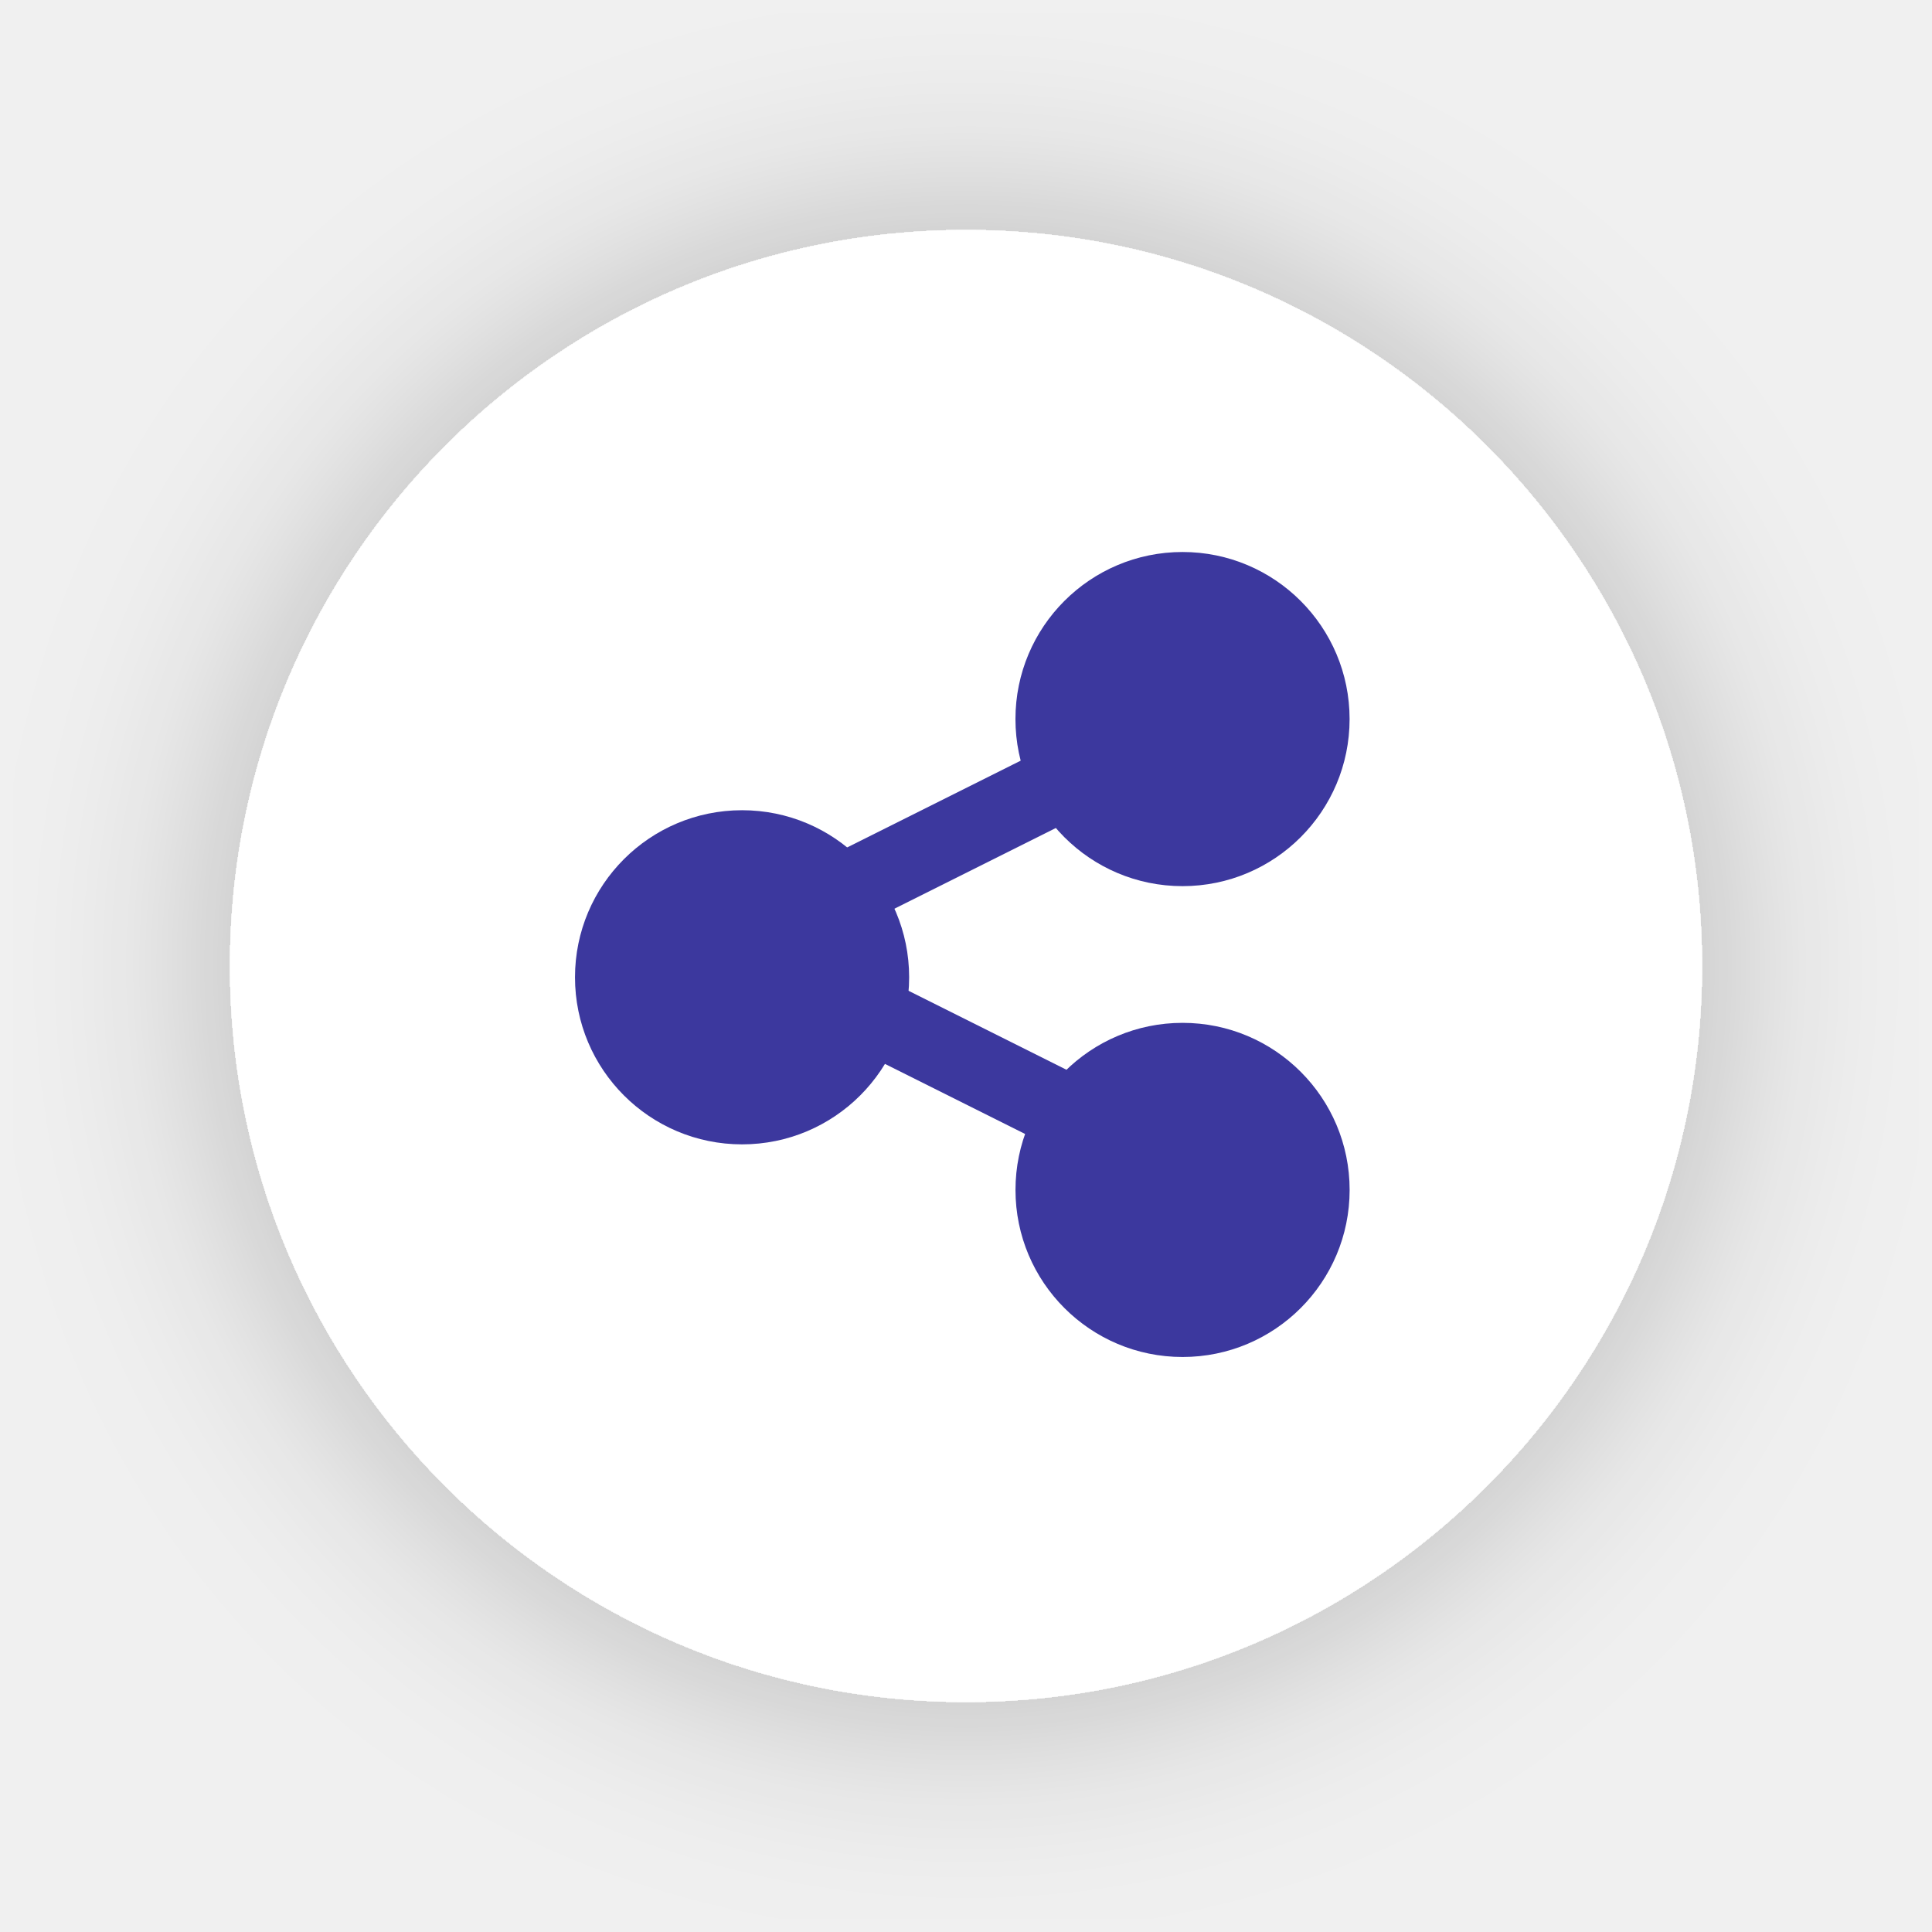
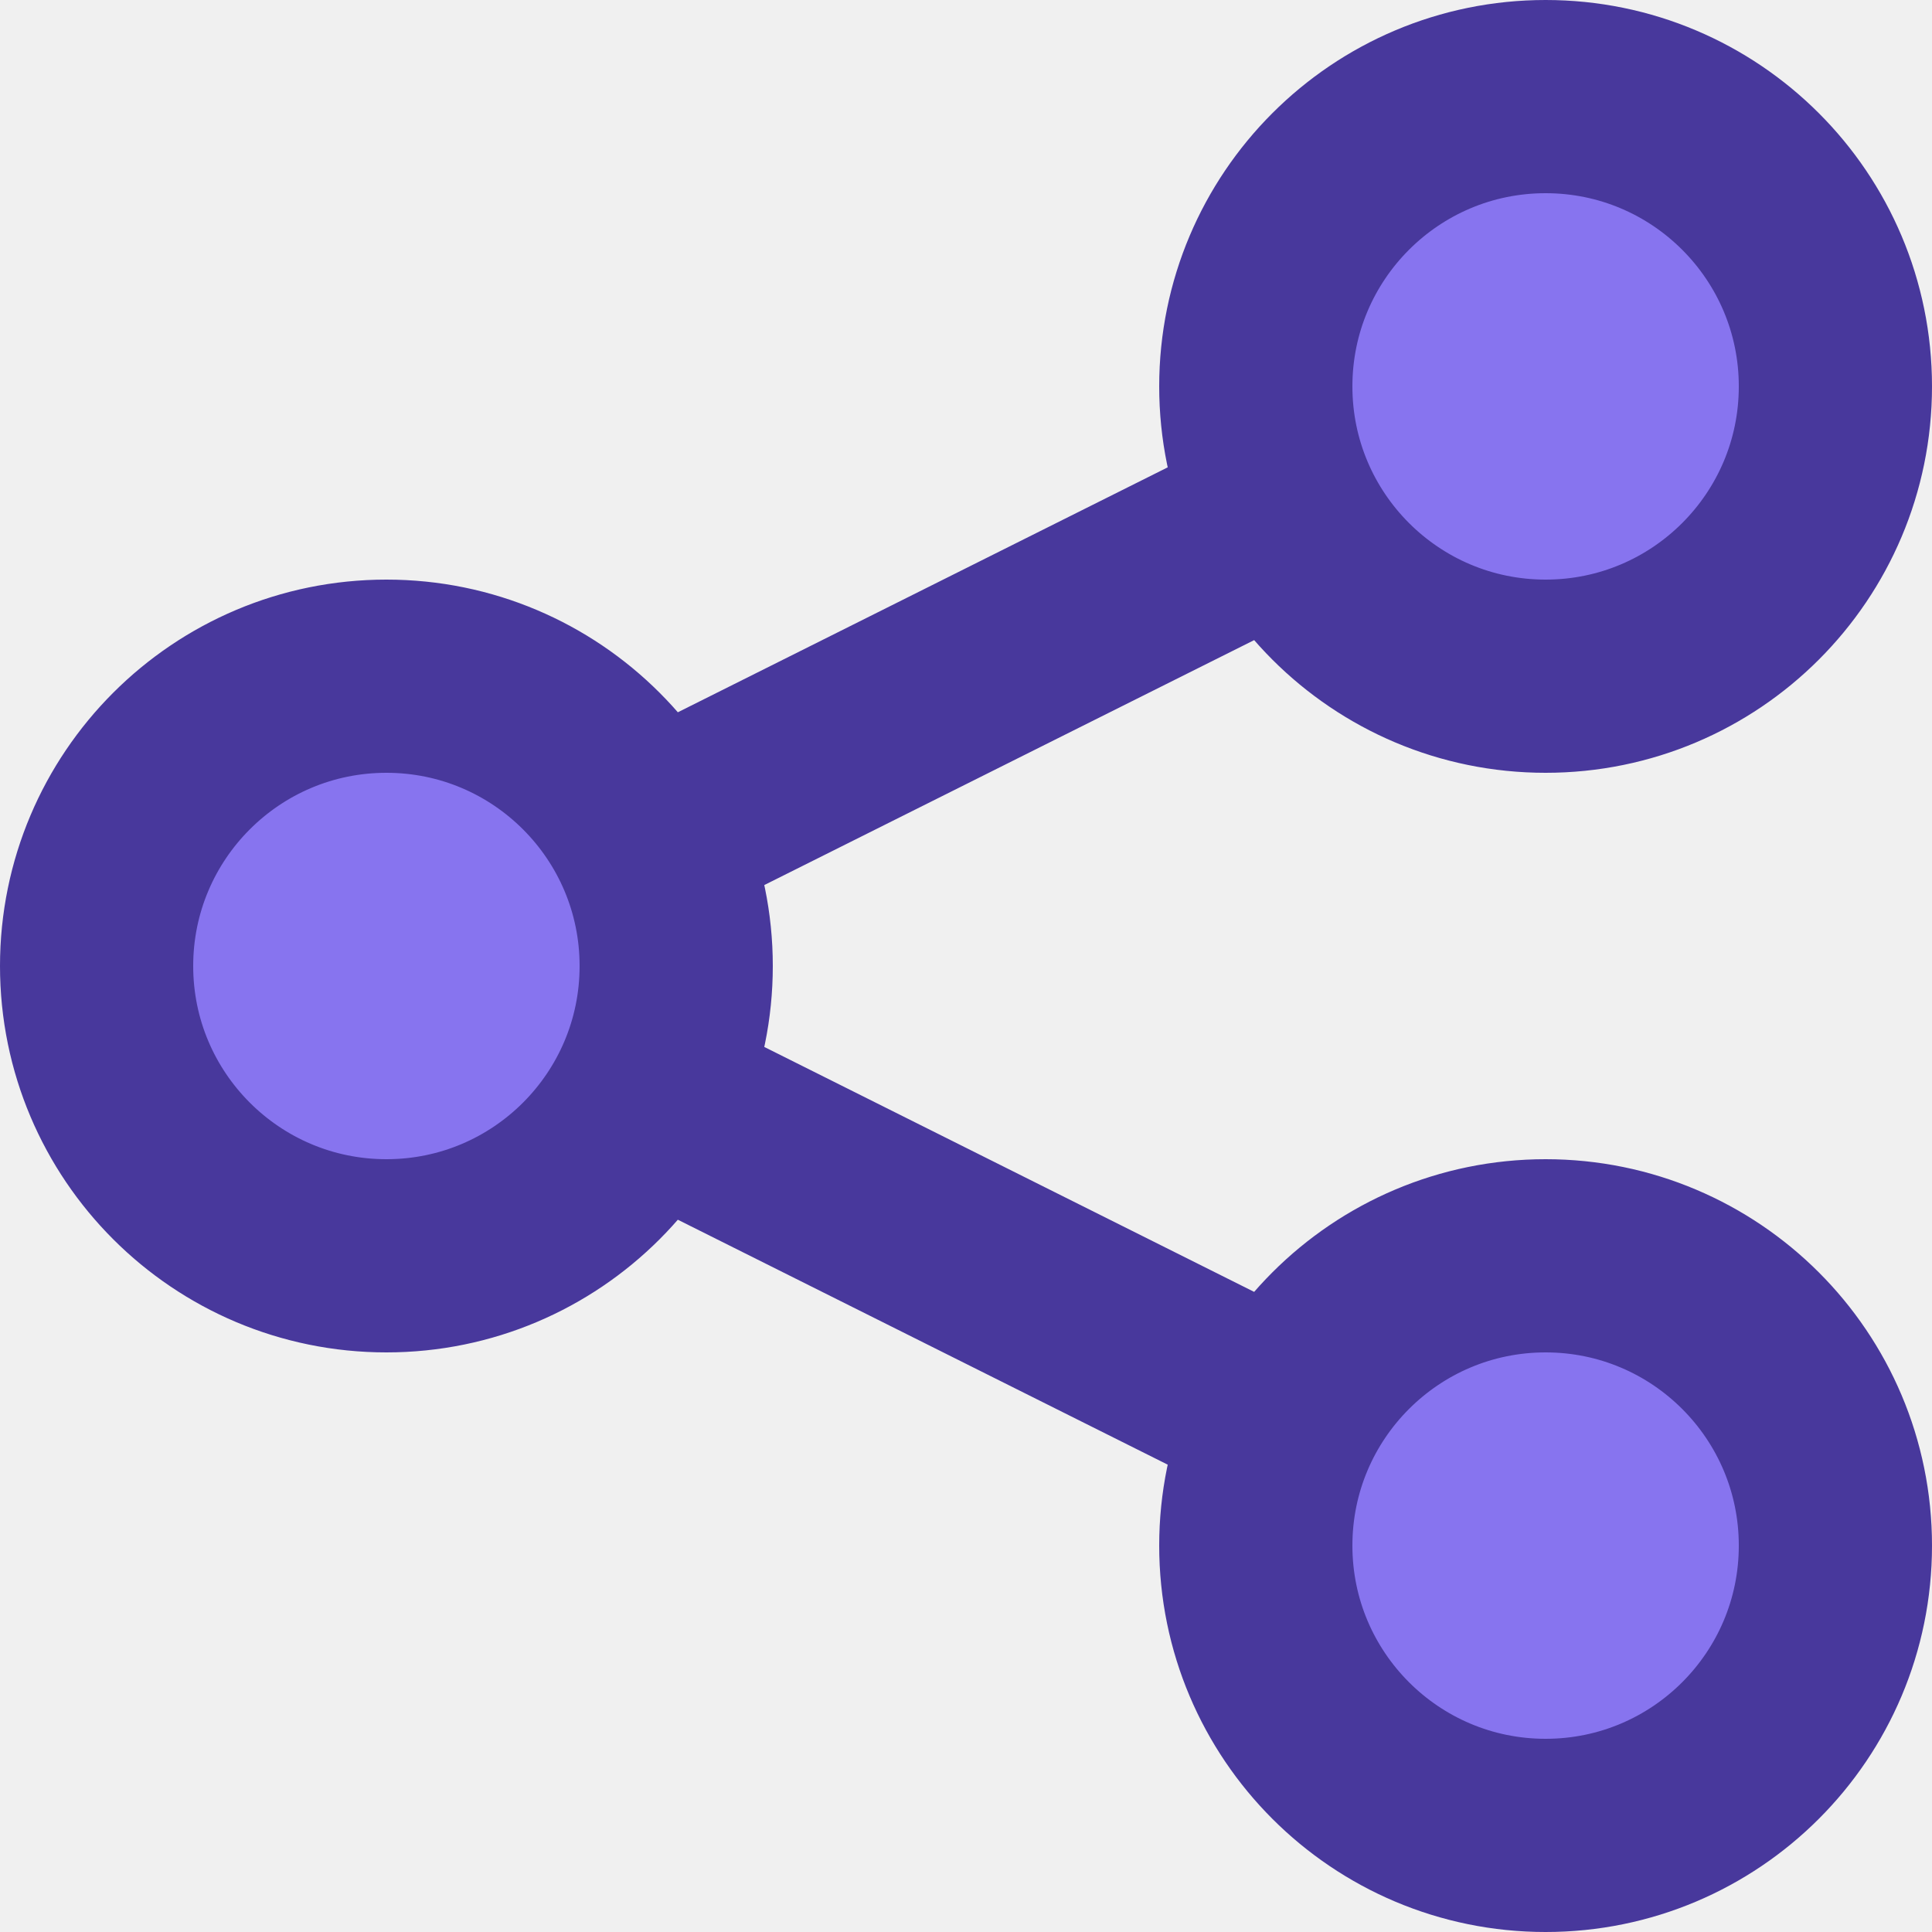
- <svg xmlns="http://www.w3.org/2000/svg" width="84" height="84" viewBox="0 0 84 84" fill="none">
-   <g filter="url(#filter0_d_137_2086)">
-     <circle cx="42" cy="42" r="32" fill="white" />
-   </g>
-   <circle cx="32.264" cy="42.491" r="7.264" fill="#3C389E" />
-   <circle cx="51.414" cy="31.264" r="7.264" fill="#3C389E" />
-   <circle cx="7.264" cy="7.264" r="7.264" transform="matrix(-1 0 0 1 58.6797 44.4717)" fill="#3C389E" />
-   <line x1="32.185" y1="41.014" x2="50.676" y2="31.769" stroke="#3C389E" stroke-width="3.302" />
-   <line y1="-1.651" x2="20.673" y2="-1.651" transform="matrix(-0.894427 -0.447214 -0.447214 0.894427 53.3965 53.7168)" stroke="#3C389E" stroke-width="3.302" />
-   <defs>
-     <filter id="filter0_d_137_2086" x="0.588" y="0.588" width="82.823" height="82.823" filterUnits="userSpaceOnUse" color-interpolation-filters="sRGB">
-       <feFlood flood-opacity="0" result="BackgroundImageFix" />
-       <feColorMatrix in="SourceAlpha" type="matrix" values="0 0 0 0 0 0 0 0 0 0 0 0 0 0 0 0 0 0 127 0" result="hardAlpha" />
-       <feOffset />
-       <feGaussianBlur stdDeviation="4.706" />
-       <feComposite in2="hardAlpha" operator="out" />
-       <feColorMatrix type="matrix" values="0 0 0 0 0 0 0 0 0 0 0 0 0 0 0 0 0 0 0.25 0" />
-       <feBlend mode="normal" in2="BackgroundImageFix" result="effect1_dropShadow_137_2086" />
-       <feBlend mode="normal" in="SourceGraphic" in2="effect1_dropShadow_137_2086" result="shape" />
-     </filter>
-   </defs>
+ <svg xmlns="http://www.w3.org/2000/svg" width="20" height="20" viewBox="0 0 20 20" fill="none">
+   <rect x="14" y="2" width="4" height="4" fill="#8774EF" />
+   <rect x="2" y="8" width="4" height="4" fill="#8774EF" />
+   <rect x="14" y="14" width="4" height="4" fill="#8774EF" />
+   <path d="M7 11.5L13 14.5M13 5.5L7 8.5M16 19C14.343 19 13 17.657 13 16C13 14.343 14.343 13 16 13C17.657 13 19 14.343 19 16C19 17.657 17.657 19 16 19ZM4 13C2.343 13 1 11.657 1 10C1 8.343 2.343 7 4 7C5.657 7 7 8.343 7 10C7 11.657 5.657 13 4 13ZM16 7C14.343 7 13 5.657 13 4C13 2.343 14.343 1 16 1C17.657 1 19 2.343 19 4C19 5.657 17.657 7 16 7Z" stroke="#48389C" stroke-width="2" stroke-linecap="round" stroke-linejoin="round" />
</svg>
